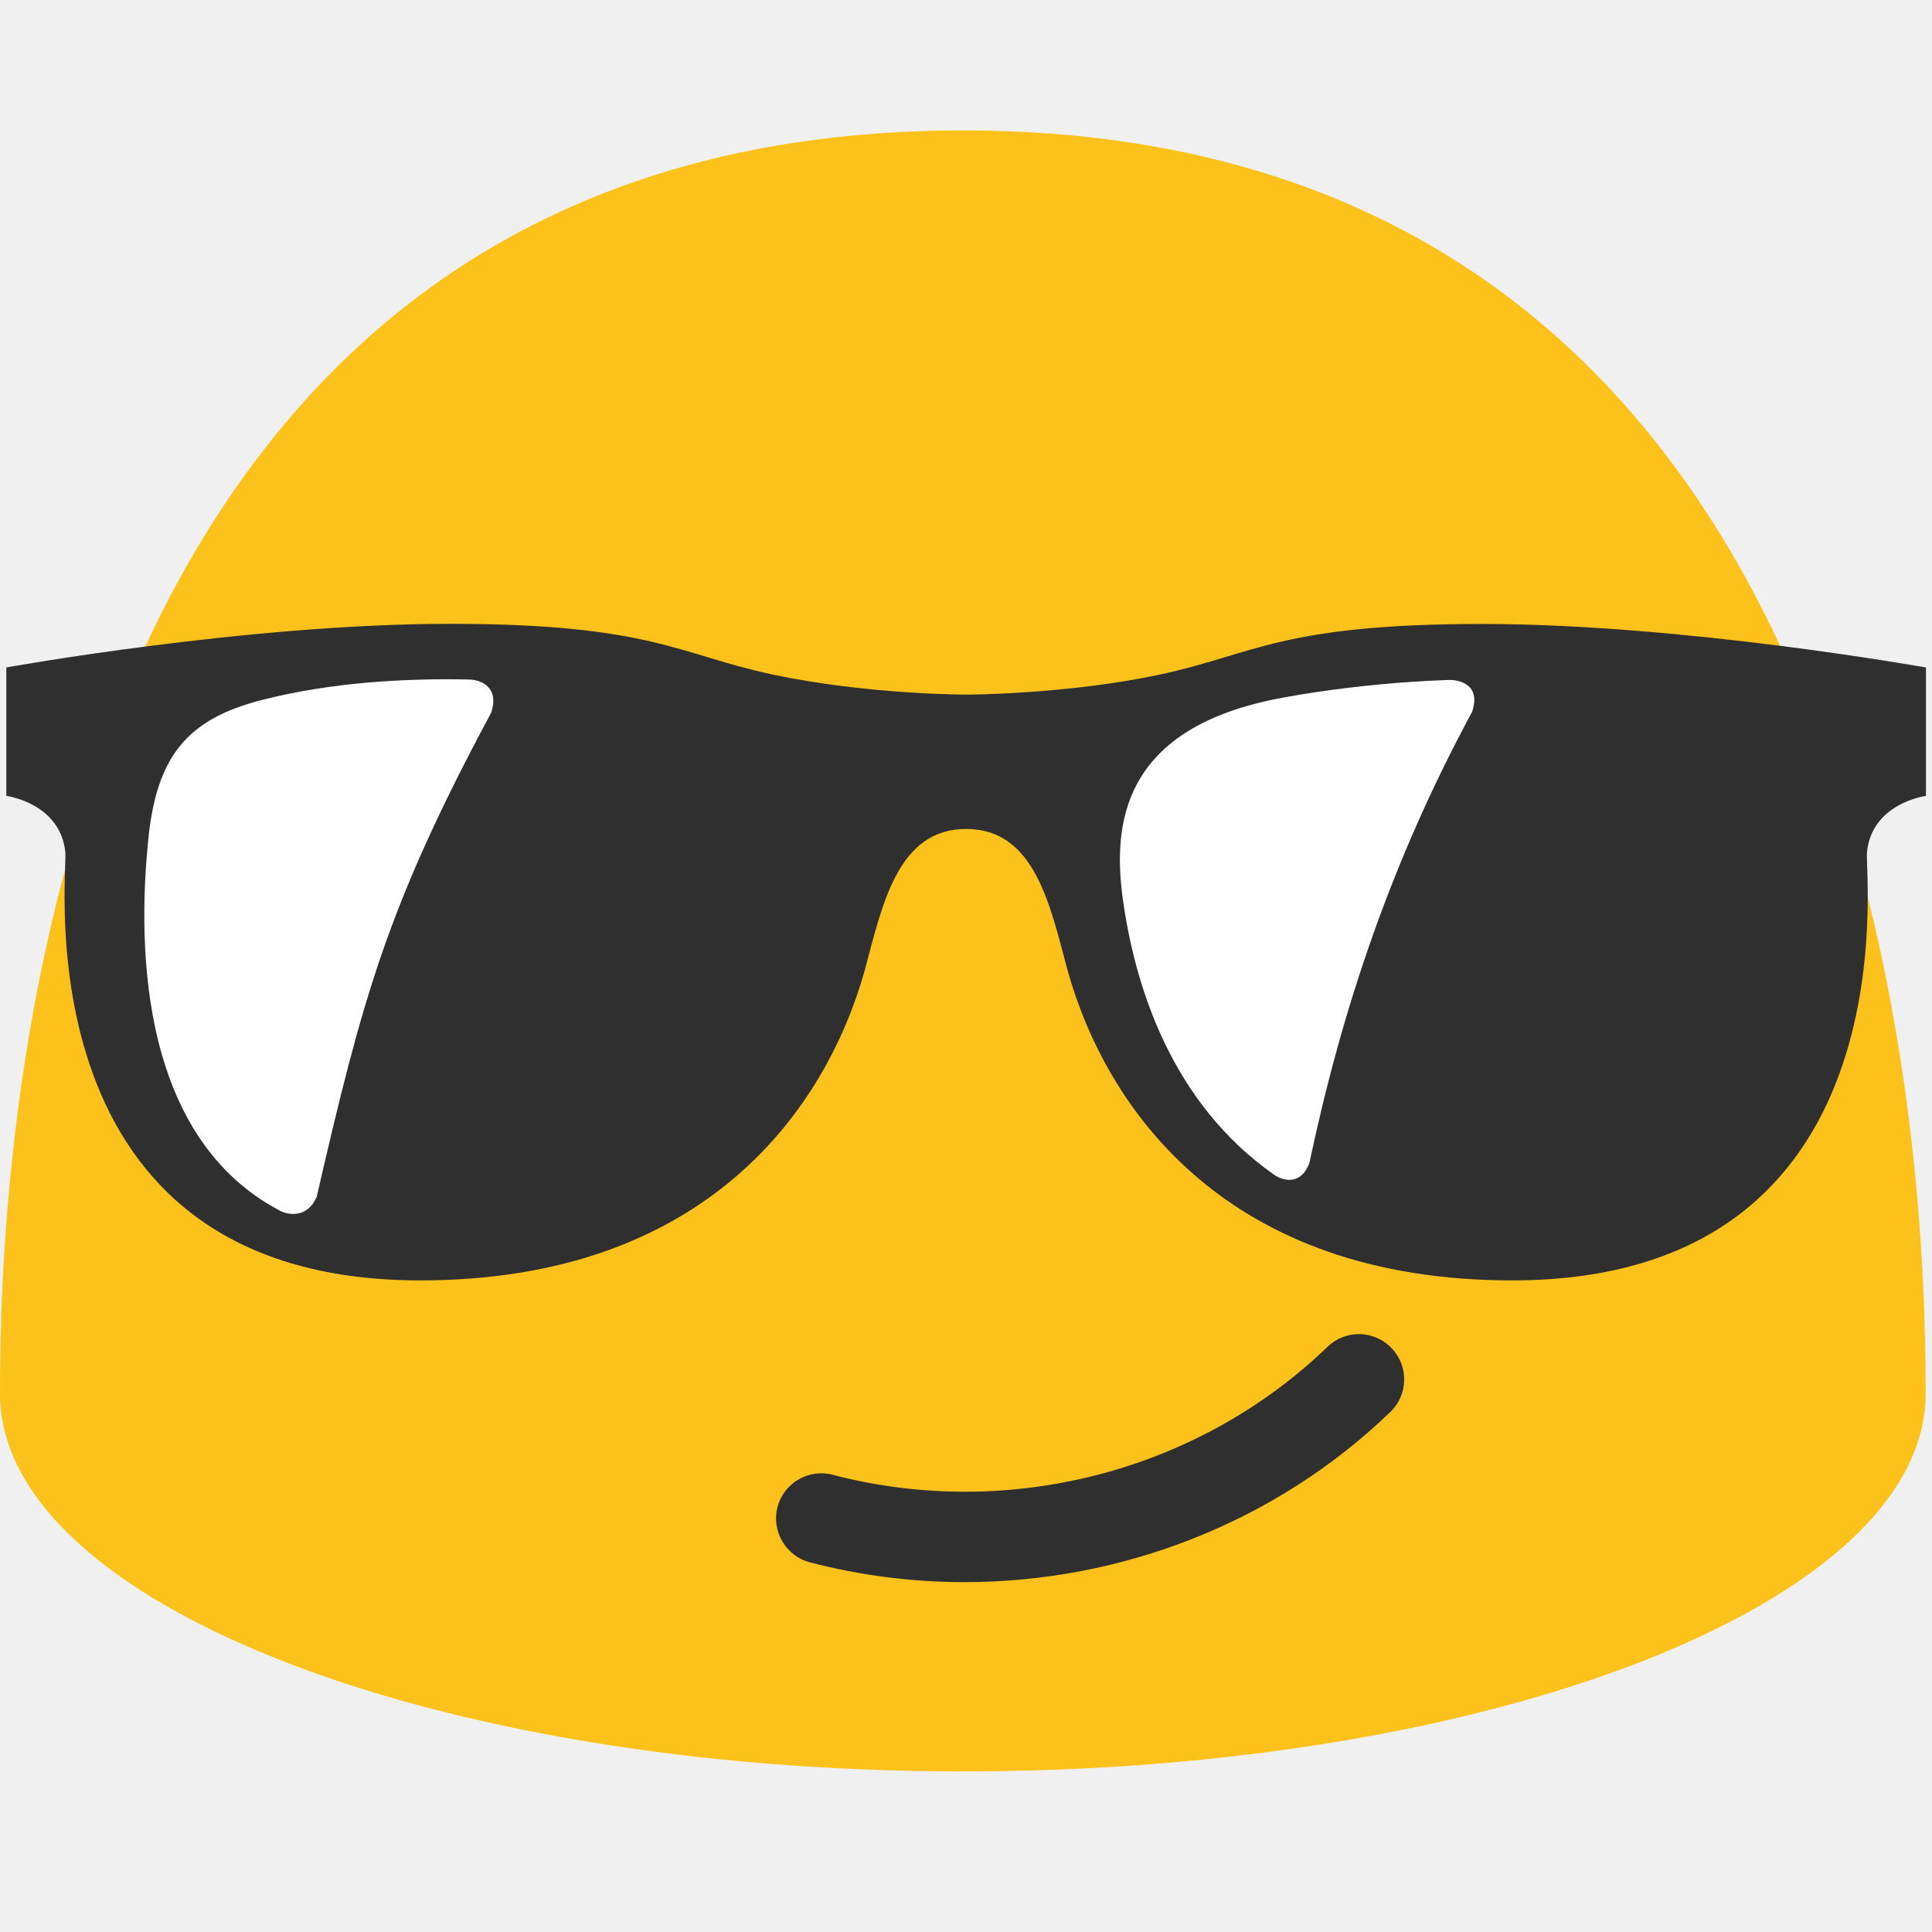
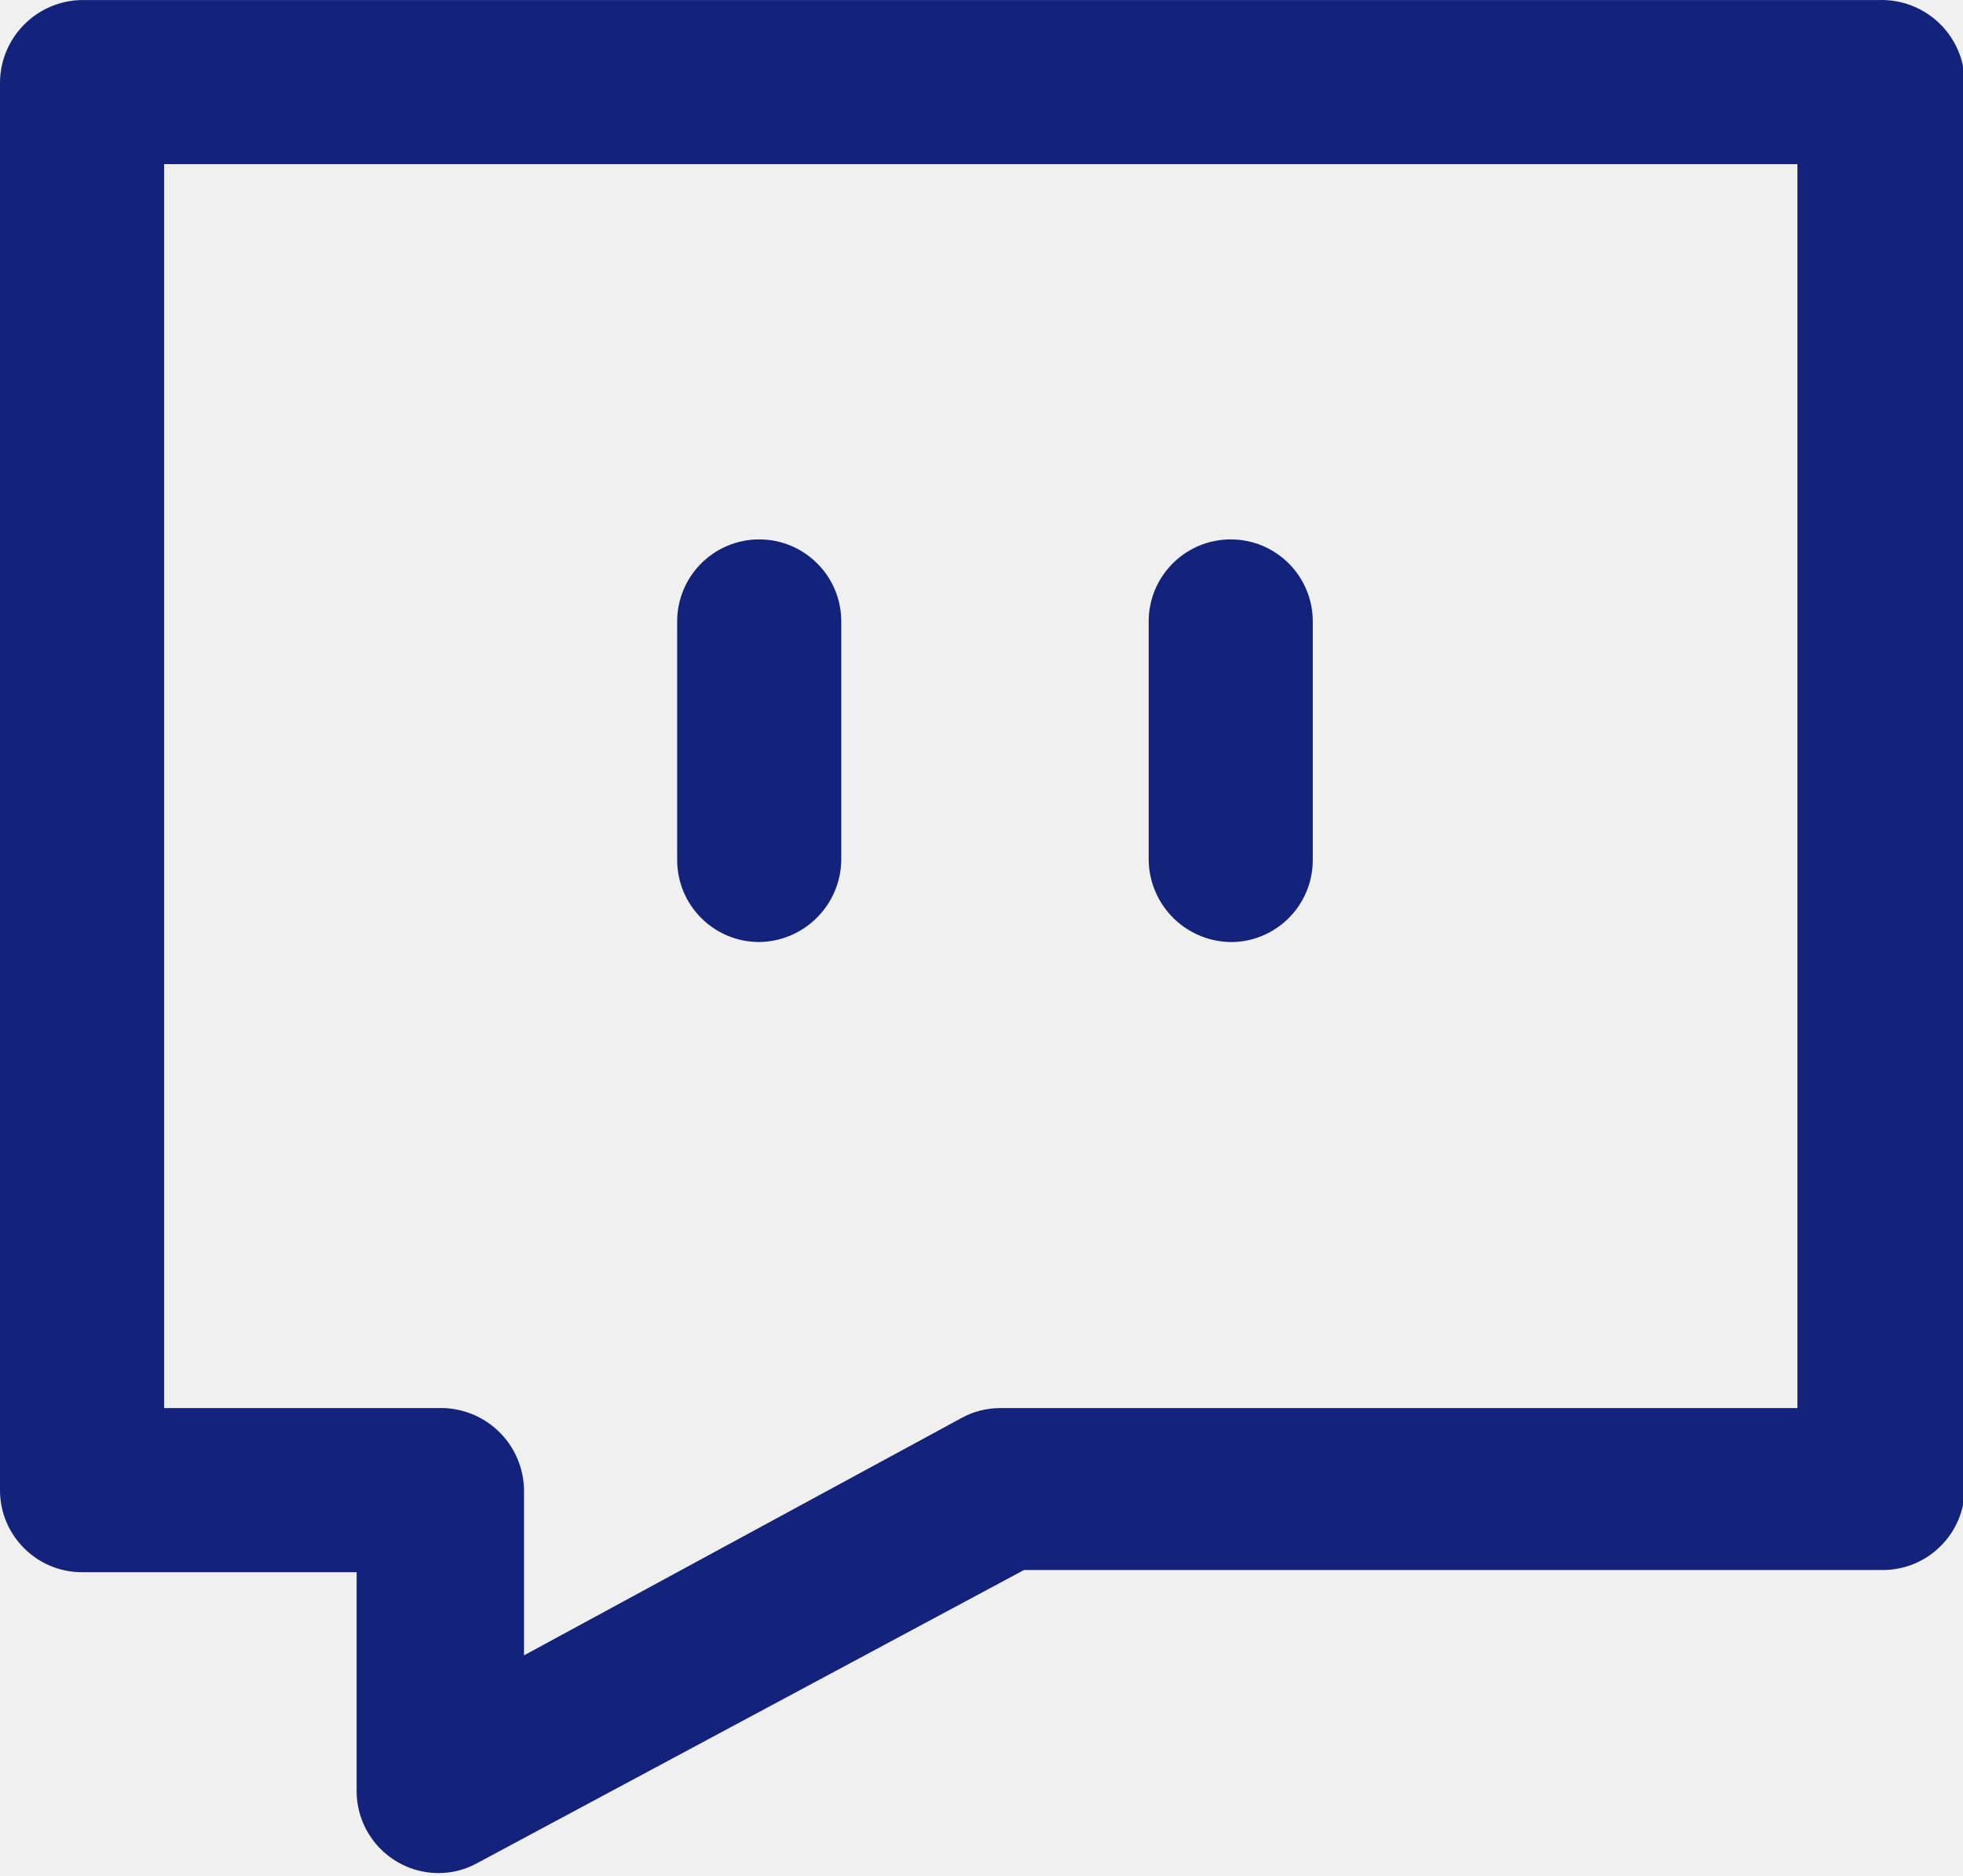
- <svg xmlns="http://www.w3.org/2000/svg" width="128" height="128" style="enable-background:new 0 0 128 128;">
-   <path d="M63.79,8.64C1.48,8.64,0,78.5,0,92.33c0,13.83,28.56,25.03,63.79,25.03 c35.24,0,63.79-11.21,63.79-25.03C127.58,78.5,126.11,8.64,63.79,8.64z" style="fill:#FCC21B;" />
-   <path d="M63.91,104.82c-3.43,0-6.87-0.43-10.25-1.31c-1.6-0.42-2.56-2.06-2.15-3.66 c0.42-1.6,2.06-2.56,3.66-2.14c11.65,3.04,24.21-0.21,32.78-8.48c1.19-1.15,3.09-1.12,4.24,0.08c1.15,1.19,1.12,3.09-0.08,4.24 C84.54,100.85,74.32,104.82,63.91,104.82z" style="fill:#2F2F2F;" />
-   <path d="M55.53,67.26c-0.01,0.01-0.02,0.02-0.02,0.02C55.51,67.27,55.52,67.26,55.53,67.26z" style="fill:#2F2F2F;" />
-   <g>
-     <path d="M98.21,41.34c-13.36,0-15.15,2.03-21.4,3.36C70.56,46.02,64,46.02,64,46.02s-6.56,0-12.81-1.33 c-6.25-1.33-8.05-3.36-21.4-3.36c-13.36,0-29.37,2.89-29.37,2.89v8.51c0,0,3.59,0.47,3.91,3.75c0.16,1.33-3.12,28.35,23.51,28.35 c18.9,0,26.87-11.33,29.45-20.54c1.17-4.37,2.19-9.37,6.72-9.37c4.53,0,5.55,5,6.72,9.37c2.58,9.22,10.54,20.54,29.45,20.54 c26.63,0,23.35-27.03,23.51-28.35c0.31-3.28,3.91-3.75,3.91-3.75v-8.51C127.58,44.23,111.57,41.34,98.21,41.34z" style="fill:#2F2F2F;" />
-     <path d="M95.94,45.05c-6.62,0.23-11.65,1.31-11.65,1.31c-9.84,2.06-10.55,8.14-9.93,12.97 c0.8,6.07,3.29,13.75,10.04,18.49c0.53,0.38,1.76,0.79,2.35-0.77c0,0-0.02,0.11,0,0c2.22-10.48,5.52-20.14,10.78-29.89l0,0 C98.14,45.37,96.71,45.02,95.94,45.05z" style="fill:#FFFFFF;" />
-     <path d="M31.06,45.02c-4.27-0.09-9.11,0.19-13.65,1.34c-5.1,1.28-7.07,3.85-7.6,9.39 c-0.53,5.43-1.13,19.27,8.73,24.46c0.57,0.3,1.83,0.5,2.44-0.91l0,0C24,66.21,25.61,60.13,32.54,47.22l0,0 C33.11,45.49,31.83,45.03,31.06,45.02z" style="fill:#FFFFFF;" />
-   </g>
+ <svg xmlns="http://www.w3.org/2000/svg" t="1753259557884" class="icon" viewBox="0 0 1072 1024" version="1.1" p-id="1499" width="209.375" height="200">
+   <path d="M1026.374 0.016H44.807A45.404 45.404 0 0 0 0 44.823v768.884a44.807 44.807 0 0 0 44.807 44.807h149.953v119.485a44.807 44.807 0 0 0 44.807 44.807 43.612 43.612 0 0 0 20.91-5.377l298.712-160.109h468.977a44.807 44.807 0 0 0 44.807-44.807V44.823a45.404 45.404 0 0 0-46.599-44.807z m-44.807 768.884H546.045a43.612 43.612 0 0 0-20.91 5.377l-238.969 129.641v-90.211a45.404 45.404 0 0 0-47.196-44.807H89.614V89.63h891.953z" p-id="1500" fill="#13227a" />
+   <path d="M414.612 514.398a45.404 45.404 0 0 0 44.807-44.807V339.353a44.807 44.807 0 0 0-89.614 0v130.238a44.807 44.807 0 0 0 44.807 44.807zM673.894 514.398a44.807 44.807 0 0 0 43.014-44.807V339.353a44.807 44.807 0 0 0-89.614 0v130.238a45.404 45.404 0 0 0 46.599 44.807z" p-id="1501" fill="#13227a" />
</svg>
